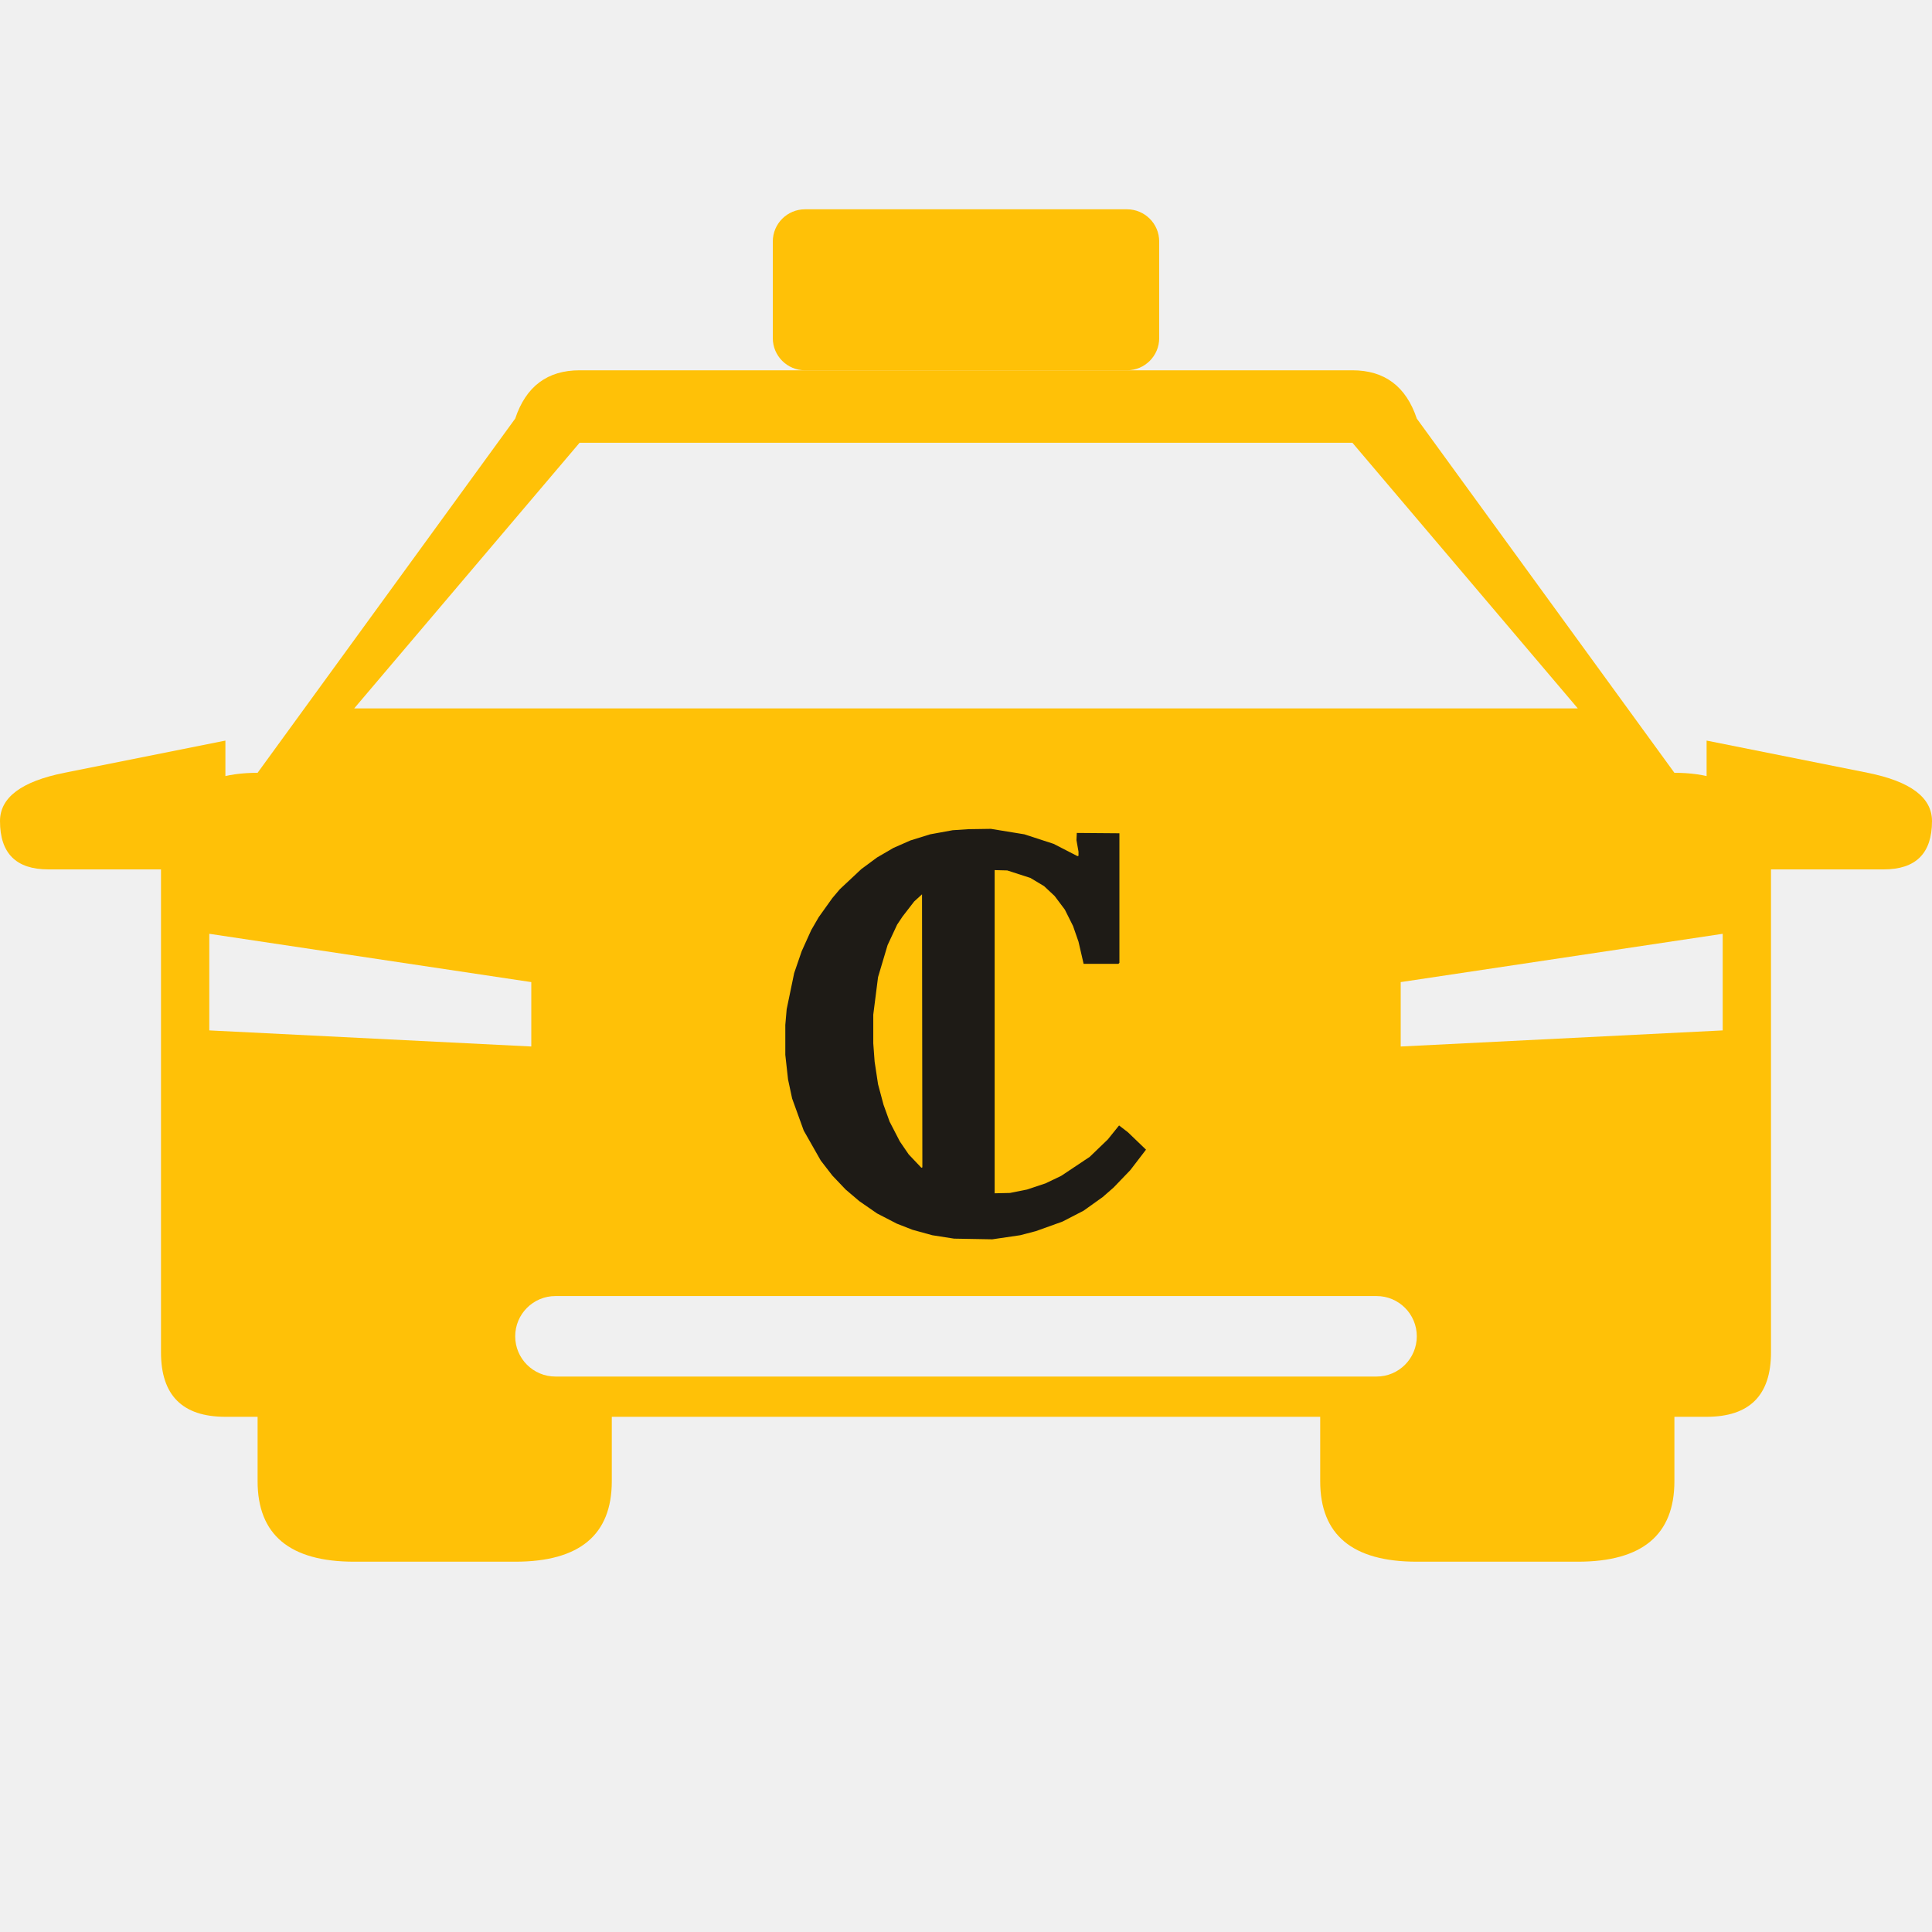
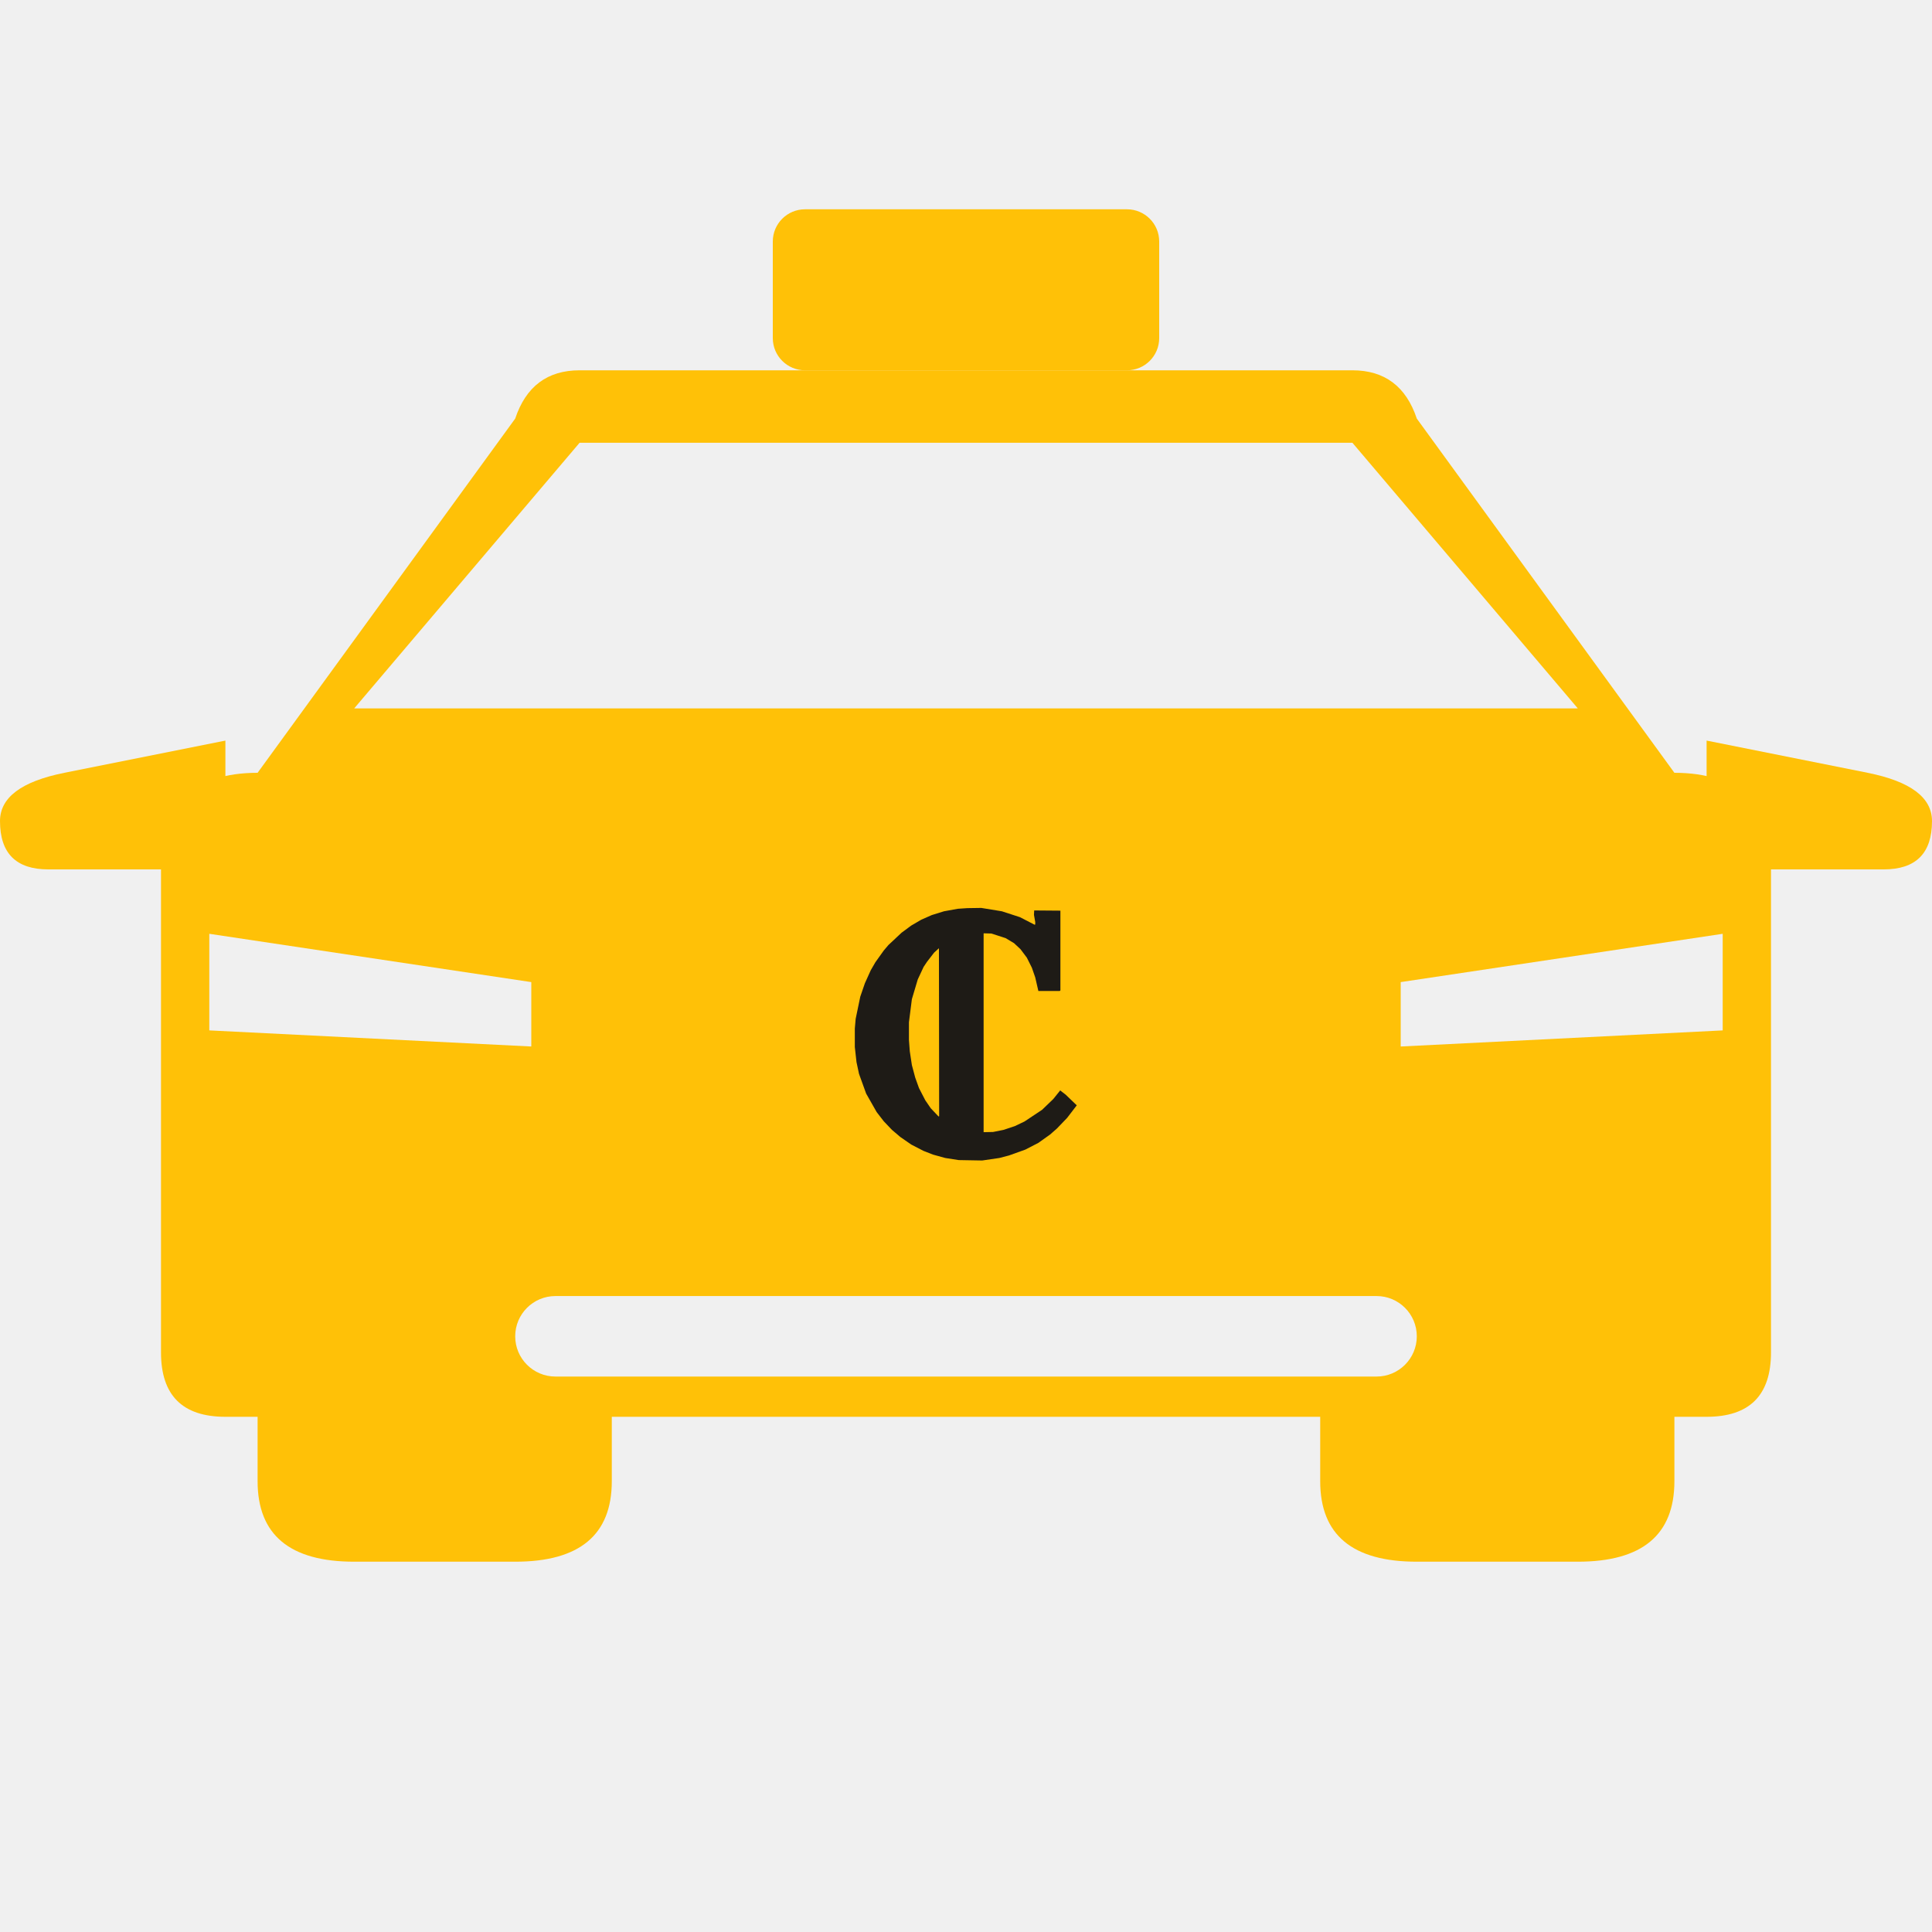
<svg xmlns="http://www.w3.org/2000/svg" viewBox="0 0 120 120" width="120" height="120">
  <defs>
    <mask id="m1">
      <rect width="120" height="120" fill="#000" />
      <g fill="#fff">
        <rect x="48" y="13" width="24" height="10" rx="2" />
        <path d="M16 48 L32 26 Q33 23 36 23 L84 23 Q87 23 88 26 L104 48 Z" />
        <path d="M10 54 Q10 48 16 48 L104 48 Q110 48 110 54 L110 84 Q110 88 106 88 L14 88 Q10 88 10 84 Z" />
        <path d="M14 46 L4 48 Q0 48.8 0 51 Q0 54 3 54 L14 54 Z" />
        <path d="M106 46 L116 48 Q120 48.8 120 51 Q120 54 117 54 L106 54 Z" />
        <path d="M16 84 L38 84 L38 92 Q38 97 32 97 L22 97 Q16 97 16 92 Z" />
        <path d="M82 84 L104 84 L104 92 Q104 97 98 97 L88 97 Q82 97 82 92 Z" />
      </g>
      <g fill="#000">
        <path d="M22 44 L36 27.5 L84 27.5 L98 44 Z" />
        <path d="M13 58 L33 61 L33 65 L13 64 Z" />
        <path d="M107 58 L87 61 L87 65 L107 64 Z" />
        <rect x="32" y="80.5" width="56" height="5" rx="2.5" />
      </g>
    </mask>
  </defs>
  <rect width="120" height="120" fill="#FFC107" mask="url(#m1)" />
-   <g transform="translate(60,64.25) scale(0.04235) translate(-270.5,-307)">
+   <g transform="translate(60,64.25) scale(0.026059) translate(-270.5,-307)">
    <path fill="#1E1B16" fill-rule="evenodd" d="M273.5,6.0L307.0,5.5L356.0,13.5L399.0,27.5L434.0,45.5L435.5,45.0L435.5,39.0L432.5,22.0L433.0,11.5L495.5,12.0L495.5,202.0L494.0,203.5L443.0,203.5L435.5,171.0L427.5,148.0L415.5,124.0L400.5,104.0L385.0,89.5L365.0,77.5L331.0,66.5L312.5,66.0L312.5,540.0L335.0,539.5L360.0,534.5L387.0,525.5L410.0,514.5L452.0,486.5L478.5,461.0L495.0,440.5L508.0,450.5L534.5,476.0L511.5,506.0L487.0,531.5L471.0,545.5L443.0,565.5L412.0,581.5L373.0,595.5L350.0,601.5L309.0,607.5L253.0,606.5L221.0,601.5L192.0,593.5L169.0,584.5L140.0,569.5L114.0,551.5L94.0,534.5L74.5,514.0L57.5,492.0L32.5,448.0L15.5,401.0L9.5,373.0L5.5,337.0L5.5,293.0L7.5,270.0L18.5,217.0L29.5,185.0L43.5,154.0L54.5,135.0L74.5,107.0L85.5,94.0L117.0,64.5L140.0,47.5L164.0,33.5L189.0,22.5L218.0,13.5L251.0,7.5ZM206.0,101.5L194.5,112.0L177.5,134.0L169.5,146.0L155.5,176.0L141.5,223.0L134.5,278.0L134.5,320.0L136.5,347.0L141.5,380.0L149.5,410.0L158.5,435.0L173.5,464.0L186.5,483.0L205.0,502.5L206.5,502.0Z" />
  </g>
</svg>
